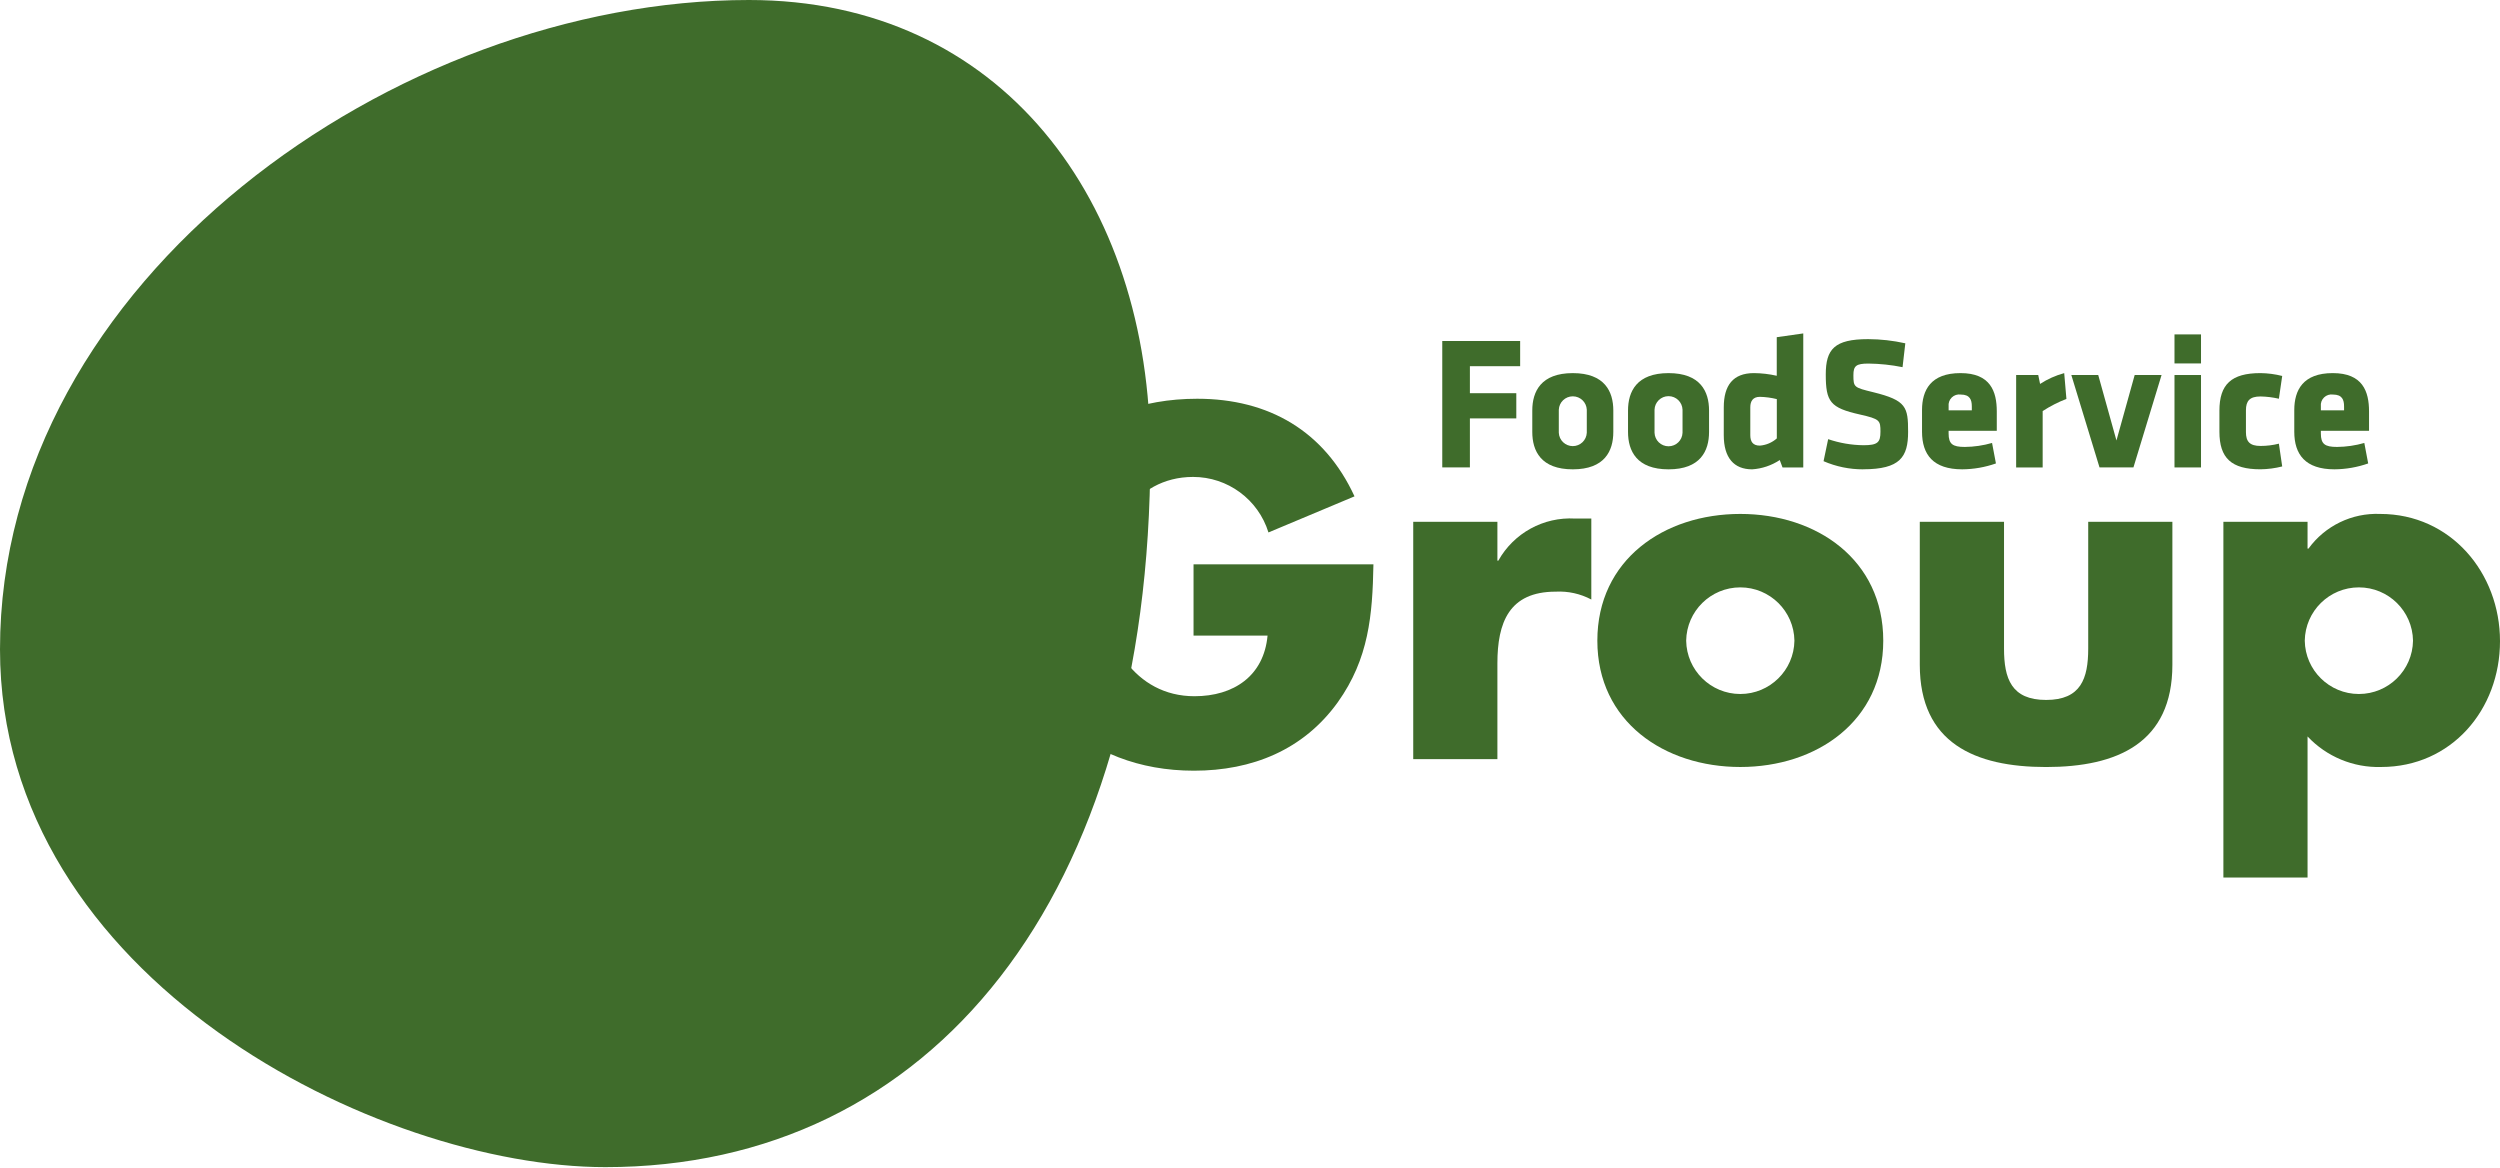
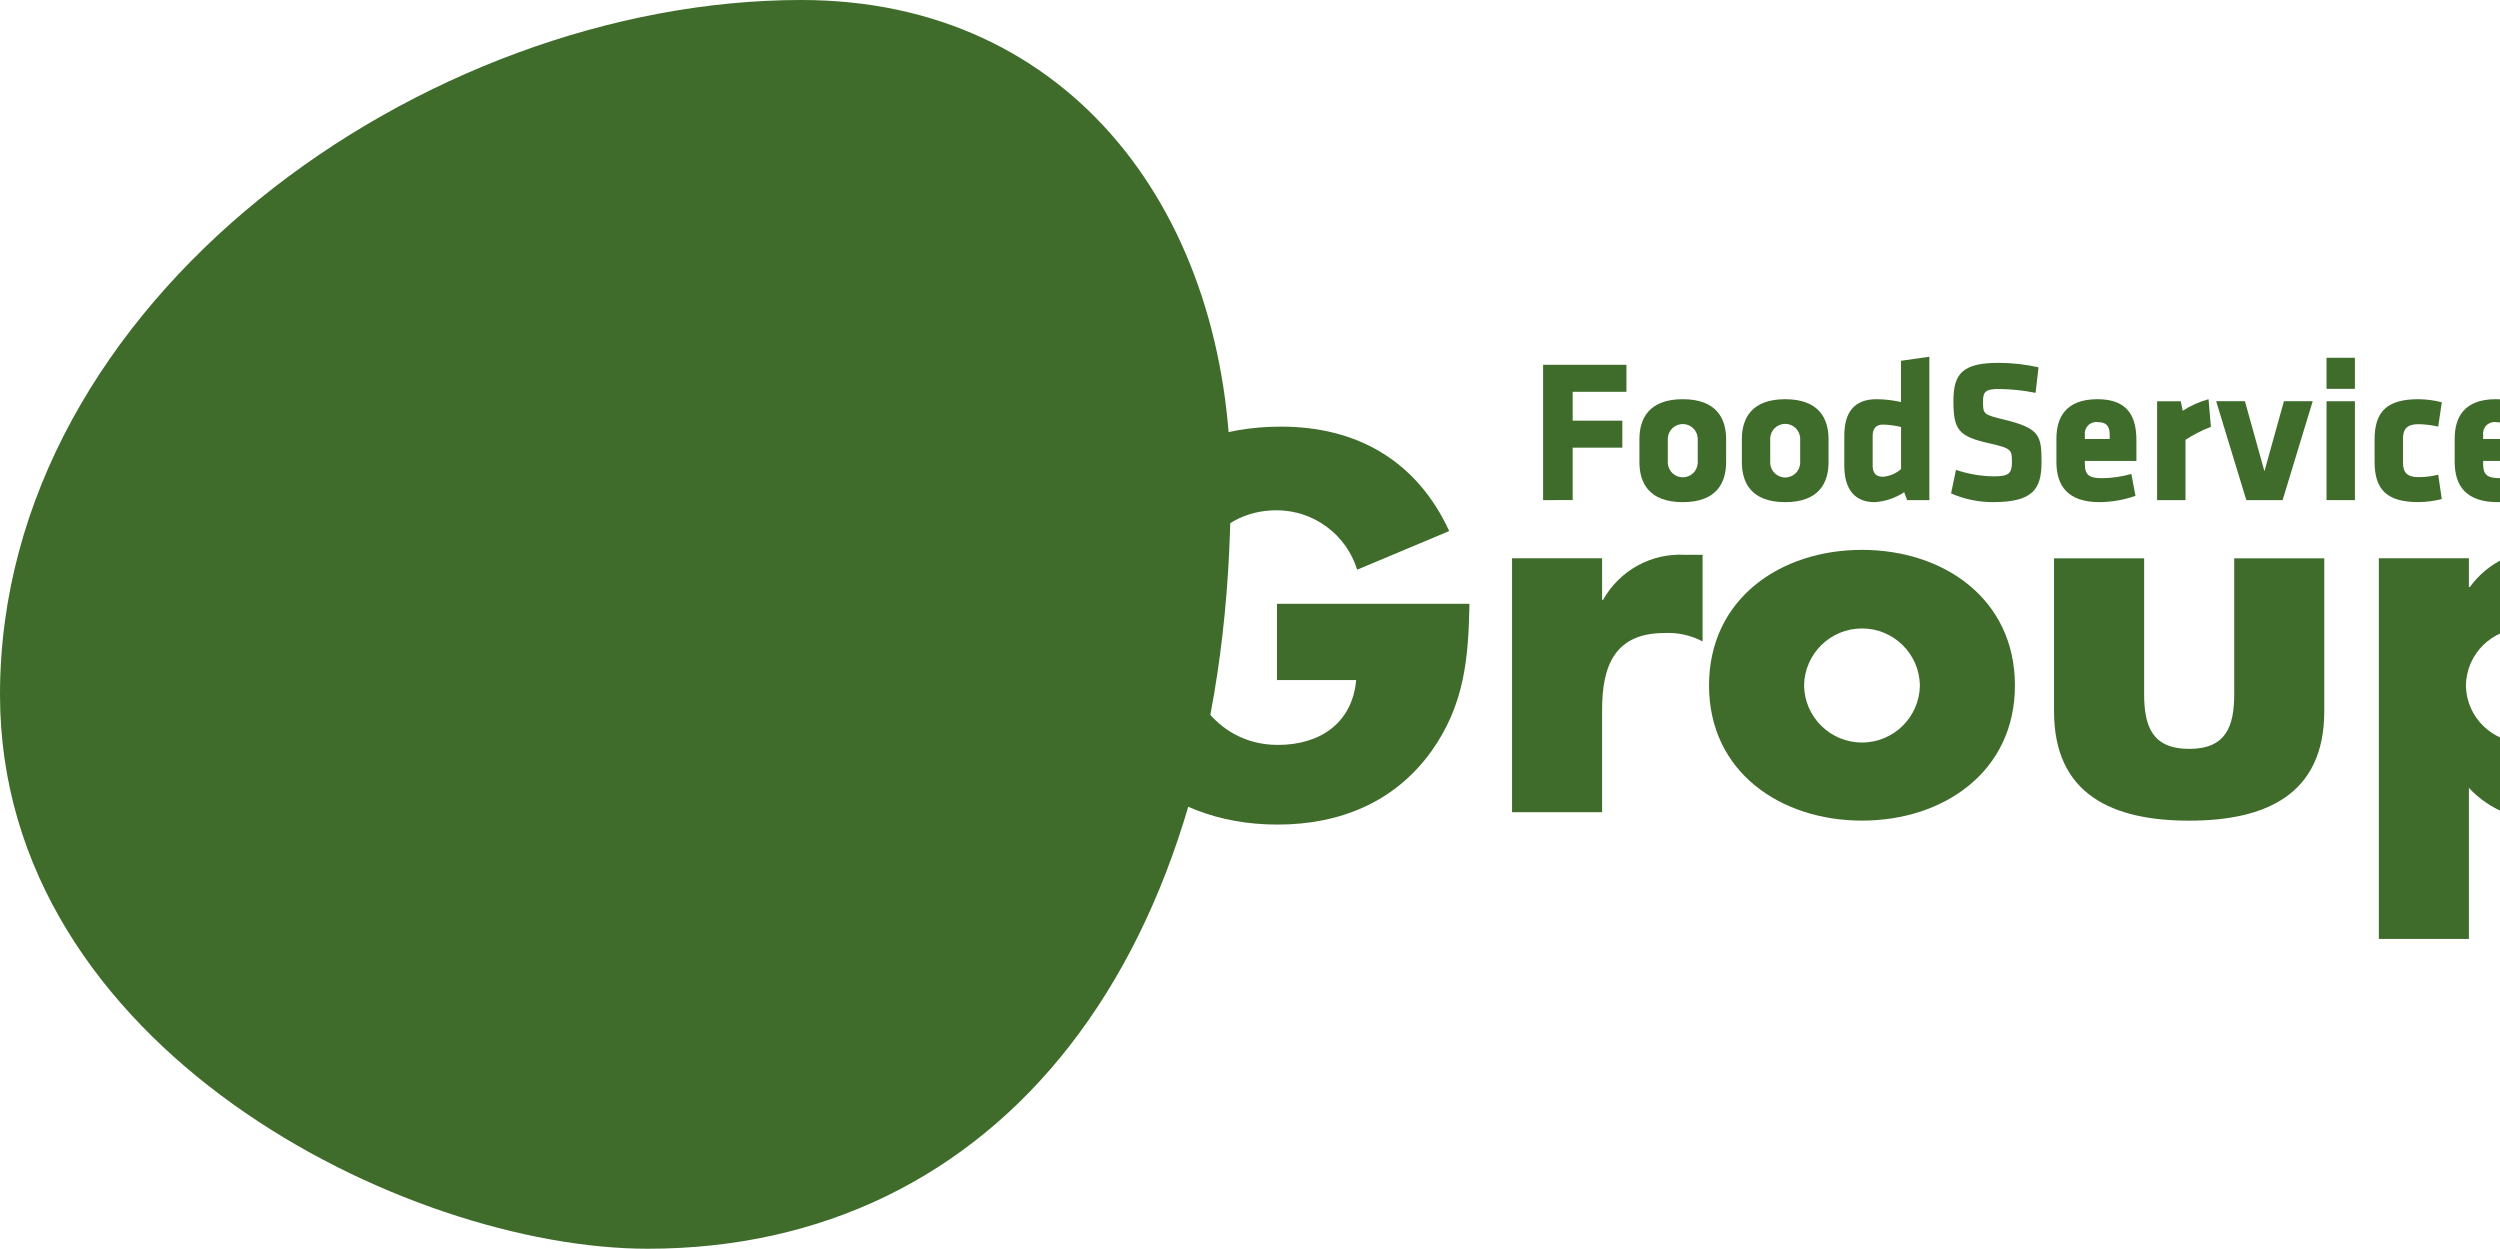
- <svg xmlns="http://www.w3.org/2000/svg" id="logo" width="199.005" height="92.907" viewBox="0 0 199.005 92.907">
+ <svg xmlns="http://www.w3.org/2000/svg" id="logo" width="186" height="92.907" viewBox="0 0 186 92.907">
  <defs>
    <clipPath id="clip-path">
-       <rect id="Прямоугольник_32" data-name="Прямоугольник 32" width="199.005" height="92.907" fill="none" />
+       <rect id="Прямоугольник_32" data-name="Прямоугольник 32" width="186" height="92.907" fill="none" />
    </clipPath>
  </defs>
  <g id="Сгруппировать_21" data-name="Сгруппировать 21" clip-path="url(#clip-path)">
    <rect id="Прямоугольник_33" data-name="Прямоугольник 33" width="66" height="36" transform="translate(14 29.585)" fill="#3f6c2b" />
    <path id="Контур_120" data-name="Контур 120" d="M215.3,86.847c-.074,4.051-.368,7.512-2.836,10.974-2.725,3.793-6.813,5.451-11.453,5.451-8.728,0-14.8-5.929-14.8-14.657,0-9.022,6.113-14.951,15.062-14.951,5.708,0,10.127,2.578,12.521,7.77l-6.85,2.873a6.275,6.275,0,0,0-6-4.419c-4.75,0-7.218,4.529-7.218,8.765,0,4.309,2.578,8.691,7.328,8.691,3.13,0,5.524-1.62,5.818-4.824h-5.892V86.847Z" transform="translate(-105.972 -41.923)" fill="#3f6c2b" />
    <path id="Контур_121" data-name="Контур 121" d="M267.782,99.149h.074a6.565,6.565,0,0,1,6.113-3.351h1.289v6.445a5.432,5.432,0,0,0-2.836-.626c-3.719,0-4.64,2.468-4.64,5.708v7.623h-6.7V96.056h6.7Z" transform="translate(-148.586 -54.52)" fill="#3f6c2b" />
    <path id="Контур_122" data-name="Контур 122" d="M317.857,105.034c0,6.408-5.3,10.054-11.379,10.054-6.04,0-11.38-3.609-11.38-10.054s5.3-10.09,11.38-10.09,11.379,3.646,11.379,10.09m-15.688,0a4.309,4.309,0,0,0,8.617,0,4.309,4.309,0,0,0-8.617,0" transform="translate(-167.946 -54.034)" fill="#3f6c2b" />
    <path id="Контур_123" data-name="Контур 123" d="M361.375,96.4v10.09c0,2.394.589,4.088,3.351,4.088s3.351-1.694,3.351-4.088V96.4h6.7v11.379c0,6.224-4.382,8.139-10.053,8.139s-10.054-1.915-10.054-8.139V96.4Z" transform="translate(-201.851 -54.861)" fill="#3f6c2b" />
    <path id="Контур_124" data-name="Контур 124" d="M417.448,97.706h.074a6.708,6.708,0,0,1,5.708-2.762c5.635,0,9.538,4.714,9.538,10.127,0,5.451-3.867,10.017-9.464,10.017a7.73,7.73,0,0,1-5.855-2.431v11.232h-6.7V95.57h6.7Zm-.221,7.328a4.309,4.309,0,0,0,8.617,0,4.309,4.309,0,0,0-8.617,0" transform="translate(-233.763 -54.034)" fill="#3f6c2b" />
    <path id="Контур_125" data-name="Контур 125" d="M151.417,92.838c0,3.387-2.581,3.387-5.192,3.387H145.01V89.3h1.215c2.8,0,5.192.039,5.192,3.538" transform="translate(-82.528 -50.822)" fill="#3f6c2b" />
    <path id="Контур_126" data-name="Контур 126" d="M59.617,0C31.566,0,0,22.3,0,51.684c0,26.3,30.192,41.222,48.19,41.222,25.969,0,43.377-21.466,43.377-56.76C91.567,16,79.7,0,59.617,0M38.874,41.976a7.845,7.845,0,0,0-6.338-3.055c-4.417,0-7.4,3.387-7.4,7.7a7.2,7.2,0,0,0,7.51,7.549,8.31,8.31,0,0,0,6.226-2.947v8.656A20.459,20.459,0,0,1,32.5,61.164a15.466,15.466,0,0,1-10.423-4.089,13.578,13.578,0,0,1-4.455-10.492,14.513,14.513,0,0,1,4.089-10.164,15.037,15.037,0,0,1,10.57-4.494,16.961,16.961,0,0,1,6.592,1.4Zm11.673,18.45H43.329V32.661h7.217Zm16.02-9.208H62.482v9.208H55.26V32.661H66.308c5.968,0,10.091,2.762,10.091,9.13,0,6.558-3.533,9.428-9.833,9.428" fill="#3f6c2b" />
    <path id="Контур_127" data-name="Контур 127" d="M266.446,73.065V63h6.2v2.009h-4v2.145h3.694v2.009h-3.694v3.9Z" transform="translate(-151.639 -35.857)" fill="#3f6c2b" />
    <path id="Контур_128" data-name="Контур 128" d="M283.078,73.613V71.906c0-1.511.689-2.976,3.225-2.976s3.225,1.465,3.225,2.976v1.707c0,1.511-.689,2.976-3.225,2.976s-3.225-1.465-3.225-2.976m4.339.061V71.845a1.115,1.115,0,0,0-2.228,0v1.828a1.115,1.115,0,0,0,2.228,0" transform="translate(-161.105 -39.229)" fill="#3f6c2b" />
    <path id="Контур_129" data-name="Контур 129" d="M300.766,73.613V71.906c0-1.511.689-2.976,3.225-2.976s3.225,1.465,3.225,2.976v1.707c0,1.511-.689,2.976-3.225,2.976s-3.225-1.465-3.225-2.976m4.339.061V71.845a1.115,1.115,0,0,0-2.229,0v1.828a1.115,1.115,0,0,0,2.229,0" transform="translate(-171.172 -39.229)" fill="#3f6c2b" />
    <path id="Контур_130" data-name="Контур 130" d="M318.454,67.478c0-1.737.733-2.719,2.4-2.719a8.462,8.462,0,0,1,1.817.212V61.9l2.111-.3V72.268H323.13l-.22-.589a4.507,4.507,0,0,1-2.2.74c-1.451,0-2.257-.922-2.257-2.719Zm4.222-.649a6.188,6.188,0,0,0-1.349-.181c-.557,0-.762.347-.762.831V69.7c0,.514.205.831.762.831a2.305,2.305,0,0,0,1.349-.574Z" transform="translate(-181.238 -35.059)" fill="#3f6c2b" />
    <path id="Контур_131" data-name="Контур 131" d="M340.042,73.018a7.844,7.844,0,0,1-3.152-.649l.366-1.753a9.033,9.033,0,0,0,2.815.483c1.128,0,1.348-.227,1.348-1.072,0-.907-.043-1.012-1.642-1.375-2.36-.529-2.711-1.013-2.711-3.188,0-2.009.688-2.81,3.371-2.81a13.839,13.839,0,0,1,2.961.332l-.22,1.9a14.453,14.453,0,0,0-2.712-.287c-.982,0-1.2.181-1.2.922,0,.967.044.982,1.584,1.359,2.638.65,2.77,1.178,2.77,3.158,0,1.994-.63,2.976-3.576,2.976" transform="translate(-191.731 -35.658)" fill="#3f6c2b" />
    <path id="Контур_132" data-name="Контур 132" d="M357.2,73.522v.212c0,.846.323,1.072,1.29,1.072a8.1,8.1,0,0,0,2.169-.317l.308,1.631a8.275,8.275,0,0,1-2.683.468c-2.316,0-3.2-1.178-3.2-2.991V71.875c0-1.586.689-2.946,3.064-2.946s2.887,1.45,2.887,3.052v1.541Zm1.847-1.949c0-.514-.147-.937-.879-.937a.849.849,0,0,0-.967.937v.318h1.847Z" transform="translate(-202.087 -39.229)" fill="#3f6c2b" />
    <path id="Контур_133" data-name="Контур 133" d="M374.579,71.951v4.487h-2.111V69.081h1.759l.146.71a6.776,6.776,0,0,1,1.921-.861l.176,2.054a10.224,10.224,0,0,0-1.891.967" transform="translate(-211.979 -39.229)" fill="#3f6c2b" />
    <path id="Контур_134" data-name="Контур 134" d="M387.612,76.637h-2.7l-2.244-7.357h2.141l1.451,5.212,1.451-5.212h2.14Z" transform="translate(-217.786 -39.429)" fill="#3f6c2b" />
    <path id="Контур_135" data-name="Контур 135" d="M401.721,61.777h2.111v2.311h-2.111Zm0,3.233h2.111v7.357h-2.111Z" transform="translate(-228.627 -35.158)" fill="#3f6c2b" />
    <path id="Контур_136" data-name="Контур 136" d="M412.131,73.627c0,.756.308,1.1,1.158,1.1a5.912,5.912,0,0,0,1.465-.181l.264,1.813a7.386,7.386,0,0,1-1.729.227c-2.316,0-3.269-.891-3.269-2.991V71.921c0-2.1.952-2.992,3.269-2.992a7.41,7.41,0,0,1,1.729.227l-.264,1.813a7.159,7.159,0,0,0-1.465-.181c-.85,0-1.158.347-1.158,1.1Z" transform="translate(-233.35 -39.229)" fill="#3f6c2b" />
    <path id="Контур_137" data-name="Контур 137" d="M425.973,73.522v.212c0,.846.322,1.072,1.29,1.072a8.1,8.1,0,0,0,2.169-.317l.308,1.631a8.274,8.274,0,0,1-2.683.468c-2.316,0-3.2-1.178-3.2-2.991V71.875c0-1.586.689-2.946,3.064-2.946s2.887,1.45,2.887,3.052v1.541Zm1.847-1.949c0-.514-.147-.937-.879-.937a.849.849,0,0,0-.967.937v.318h1.847Z" transform="translate(-241.228 -39.229)" fill="#3f6c2b" />
  </g>
</svg>
